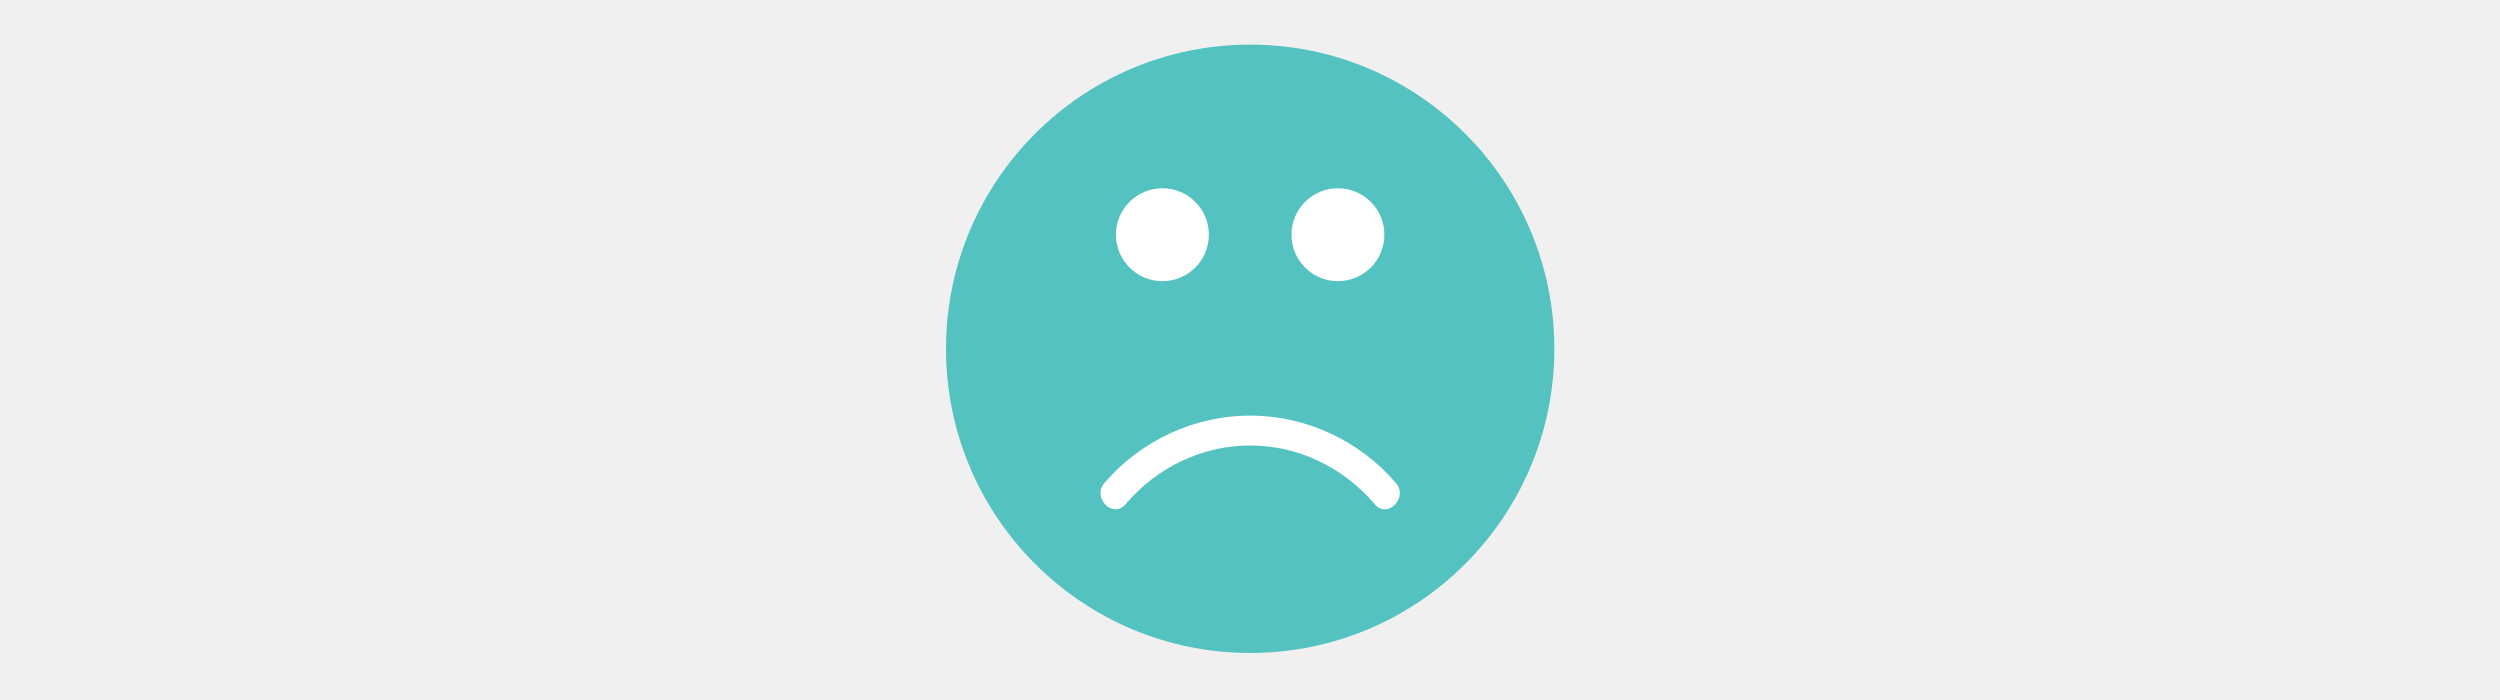
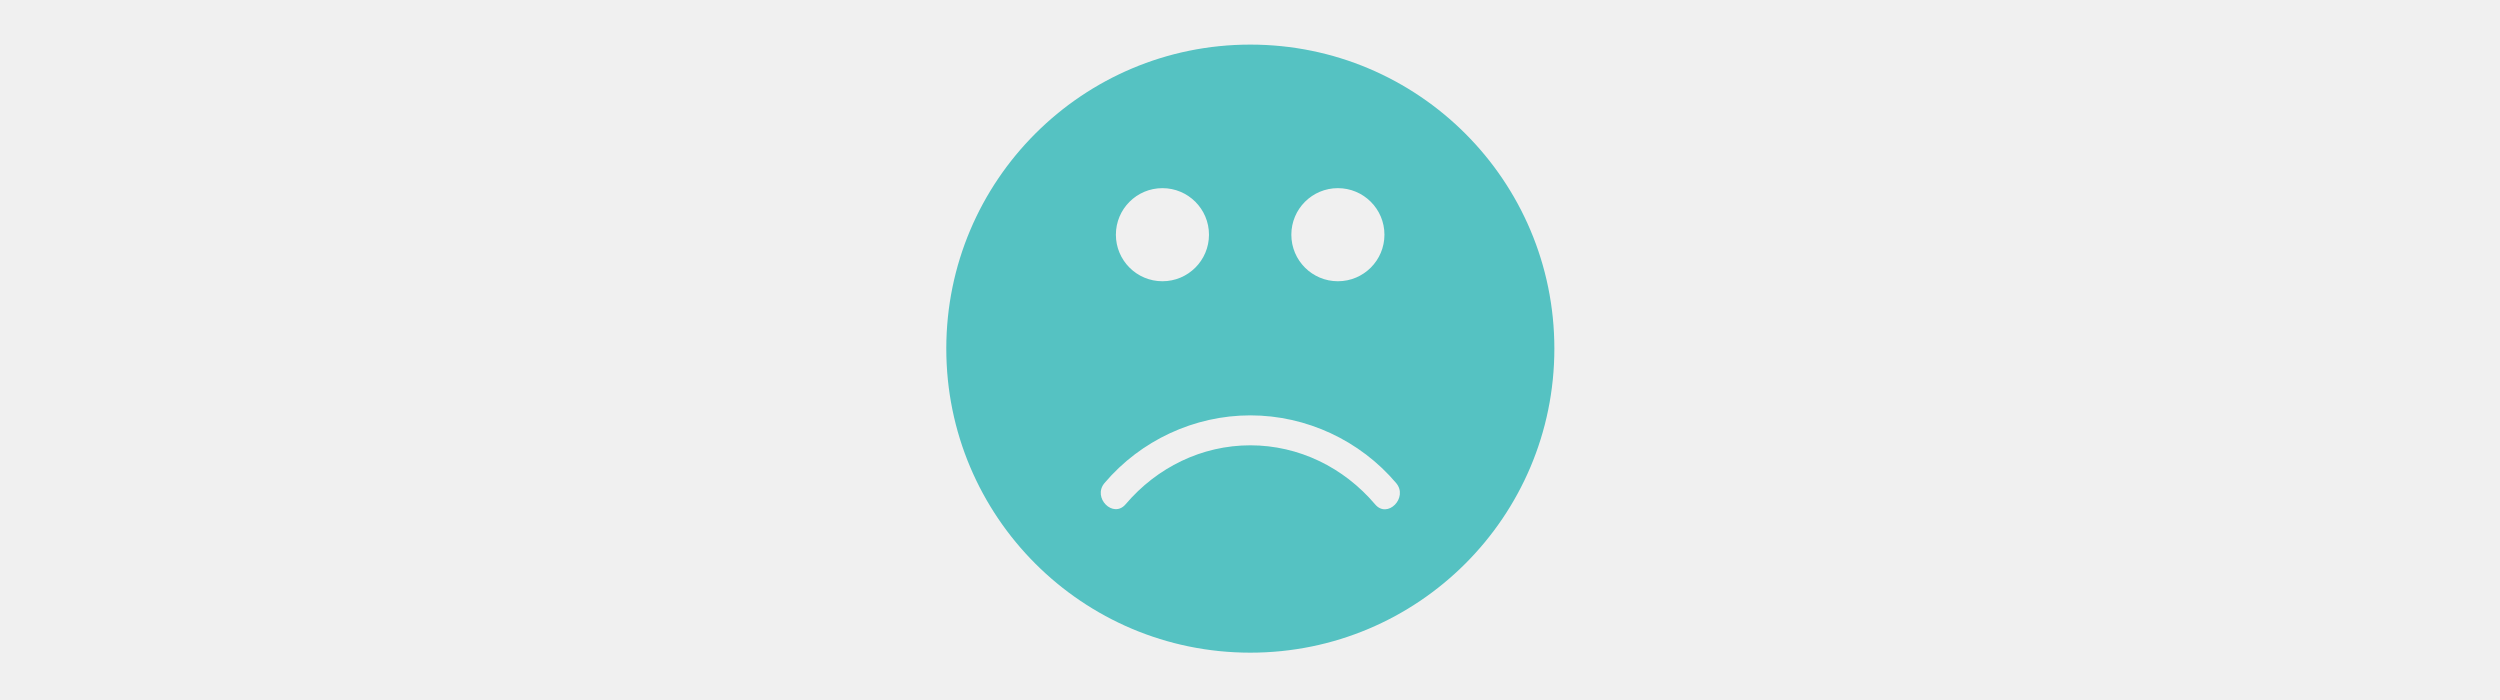
- <svg xmlns="http://www.w3.org/2000/svg" version="1.1" id="Layer_1" viewBox="0 0 768 215" enable-background="new 0 0 768 215" xml:space="preserve">
-   <circle fill="#55C2C2" cx="384.051" cy="107.149" r="93.442" />
-   <g id="XMLID_91_">
-     <g id="XMLID_676_">
-       <circle id="XMLID_678_" fill="#FFFFFF" cx="357.092" cy="72.105" r="14.268" />
-       <circle id="XMLID_677_" fill="#FFFFFF" cx="411.01" cy="72.105" r="14.268" />
-     </g>
-     <g id="XMLID_670_">
-       <path id="XMLID_671_" fill="#FFFFFF" d="M428.869,148.45c-11.117-13.06-27.647-20.777-44.817-20.777    c-17.173,0-33.704,7.718-44.821,20.777c-3.811,4.476,2.656,11.001,6.493,6.493c9.622-11.305,23.398-18.078,38.328-18.086    c14.919-0.012,28.713,6.796,38.326,18.086C426.213,159.451,432.681,152.928,428.869,148.45L428.869,148.45z" />
-     </g>
-   </g>
+ <svg xmlns="http://www.w3.org/2000/svg" viewBox="0 0 768 215">
+   <path d="M384.1 13.7c-51.6 0-93.4 41.8-93.4 93.4 0 51.6 41.8 93.4 93.4 93.4s93.4-41.8 93.4-93.4C477.5 55.5 435.7 13.7 384.1 13.7zM411 57.8c7.9 0 14.3 6.4 14.3 14.3s-6.4 14.3-14.3 14.3c-7.9 0-14.3-6.4-14.3-14.3S403.1 57.8 411 57.8zM357.1 57.8c7.9 0 14.3 6.4 14.3 14.3s-6.4 14.3-14.3 14.3c-7.9 0-14.3-6.4-14.3-14.3S349.2 57.8 357.1 57.8zM422.4 154.9c-9.6-11.3-23.4-18.1-38.3-18.1 -14.9 0-28.7 6.8-38.3 18.1 -3.8 4.5-10.3-2-6.5-6.5 11.1-13.1 27.6-20.8 44.8-20.8 17.2 0 33.7 7.7 44.8 20.8C432.7 152.9 426.2 159.5 422.4 154.9z" fill="#55C2C2" />
</svg>
